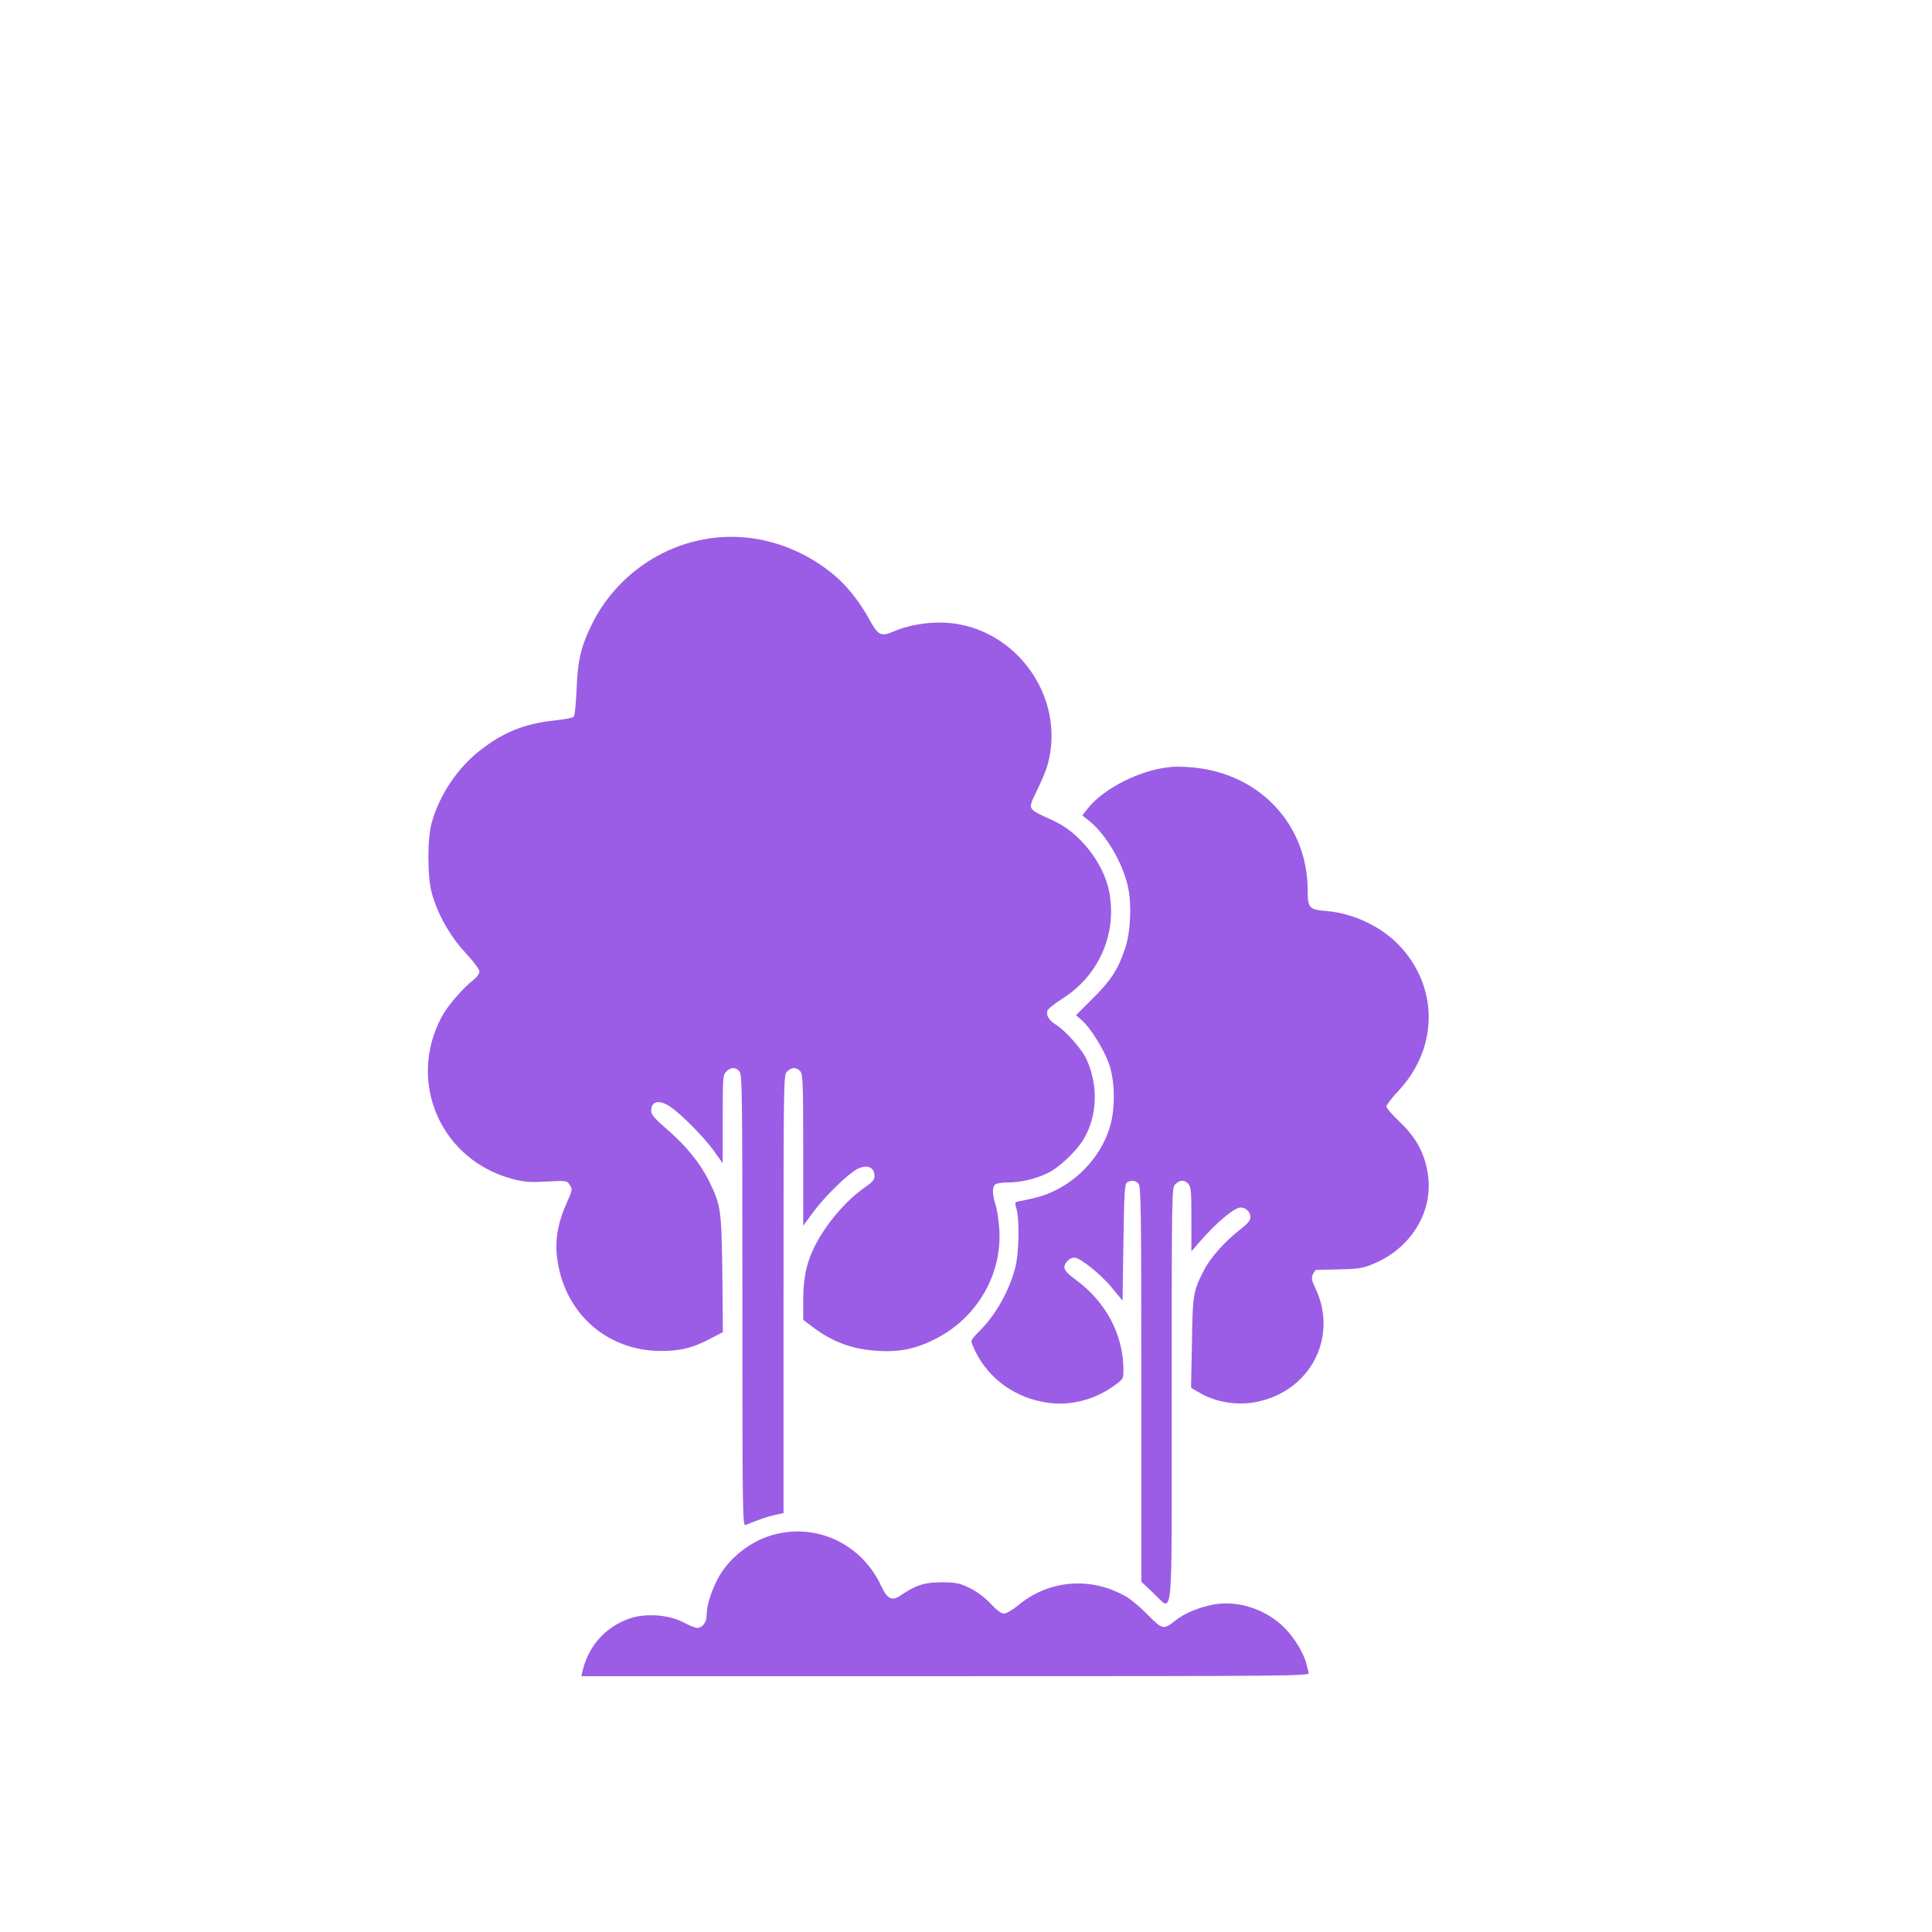
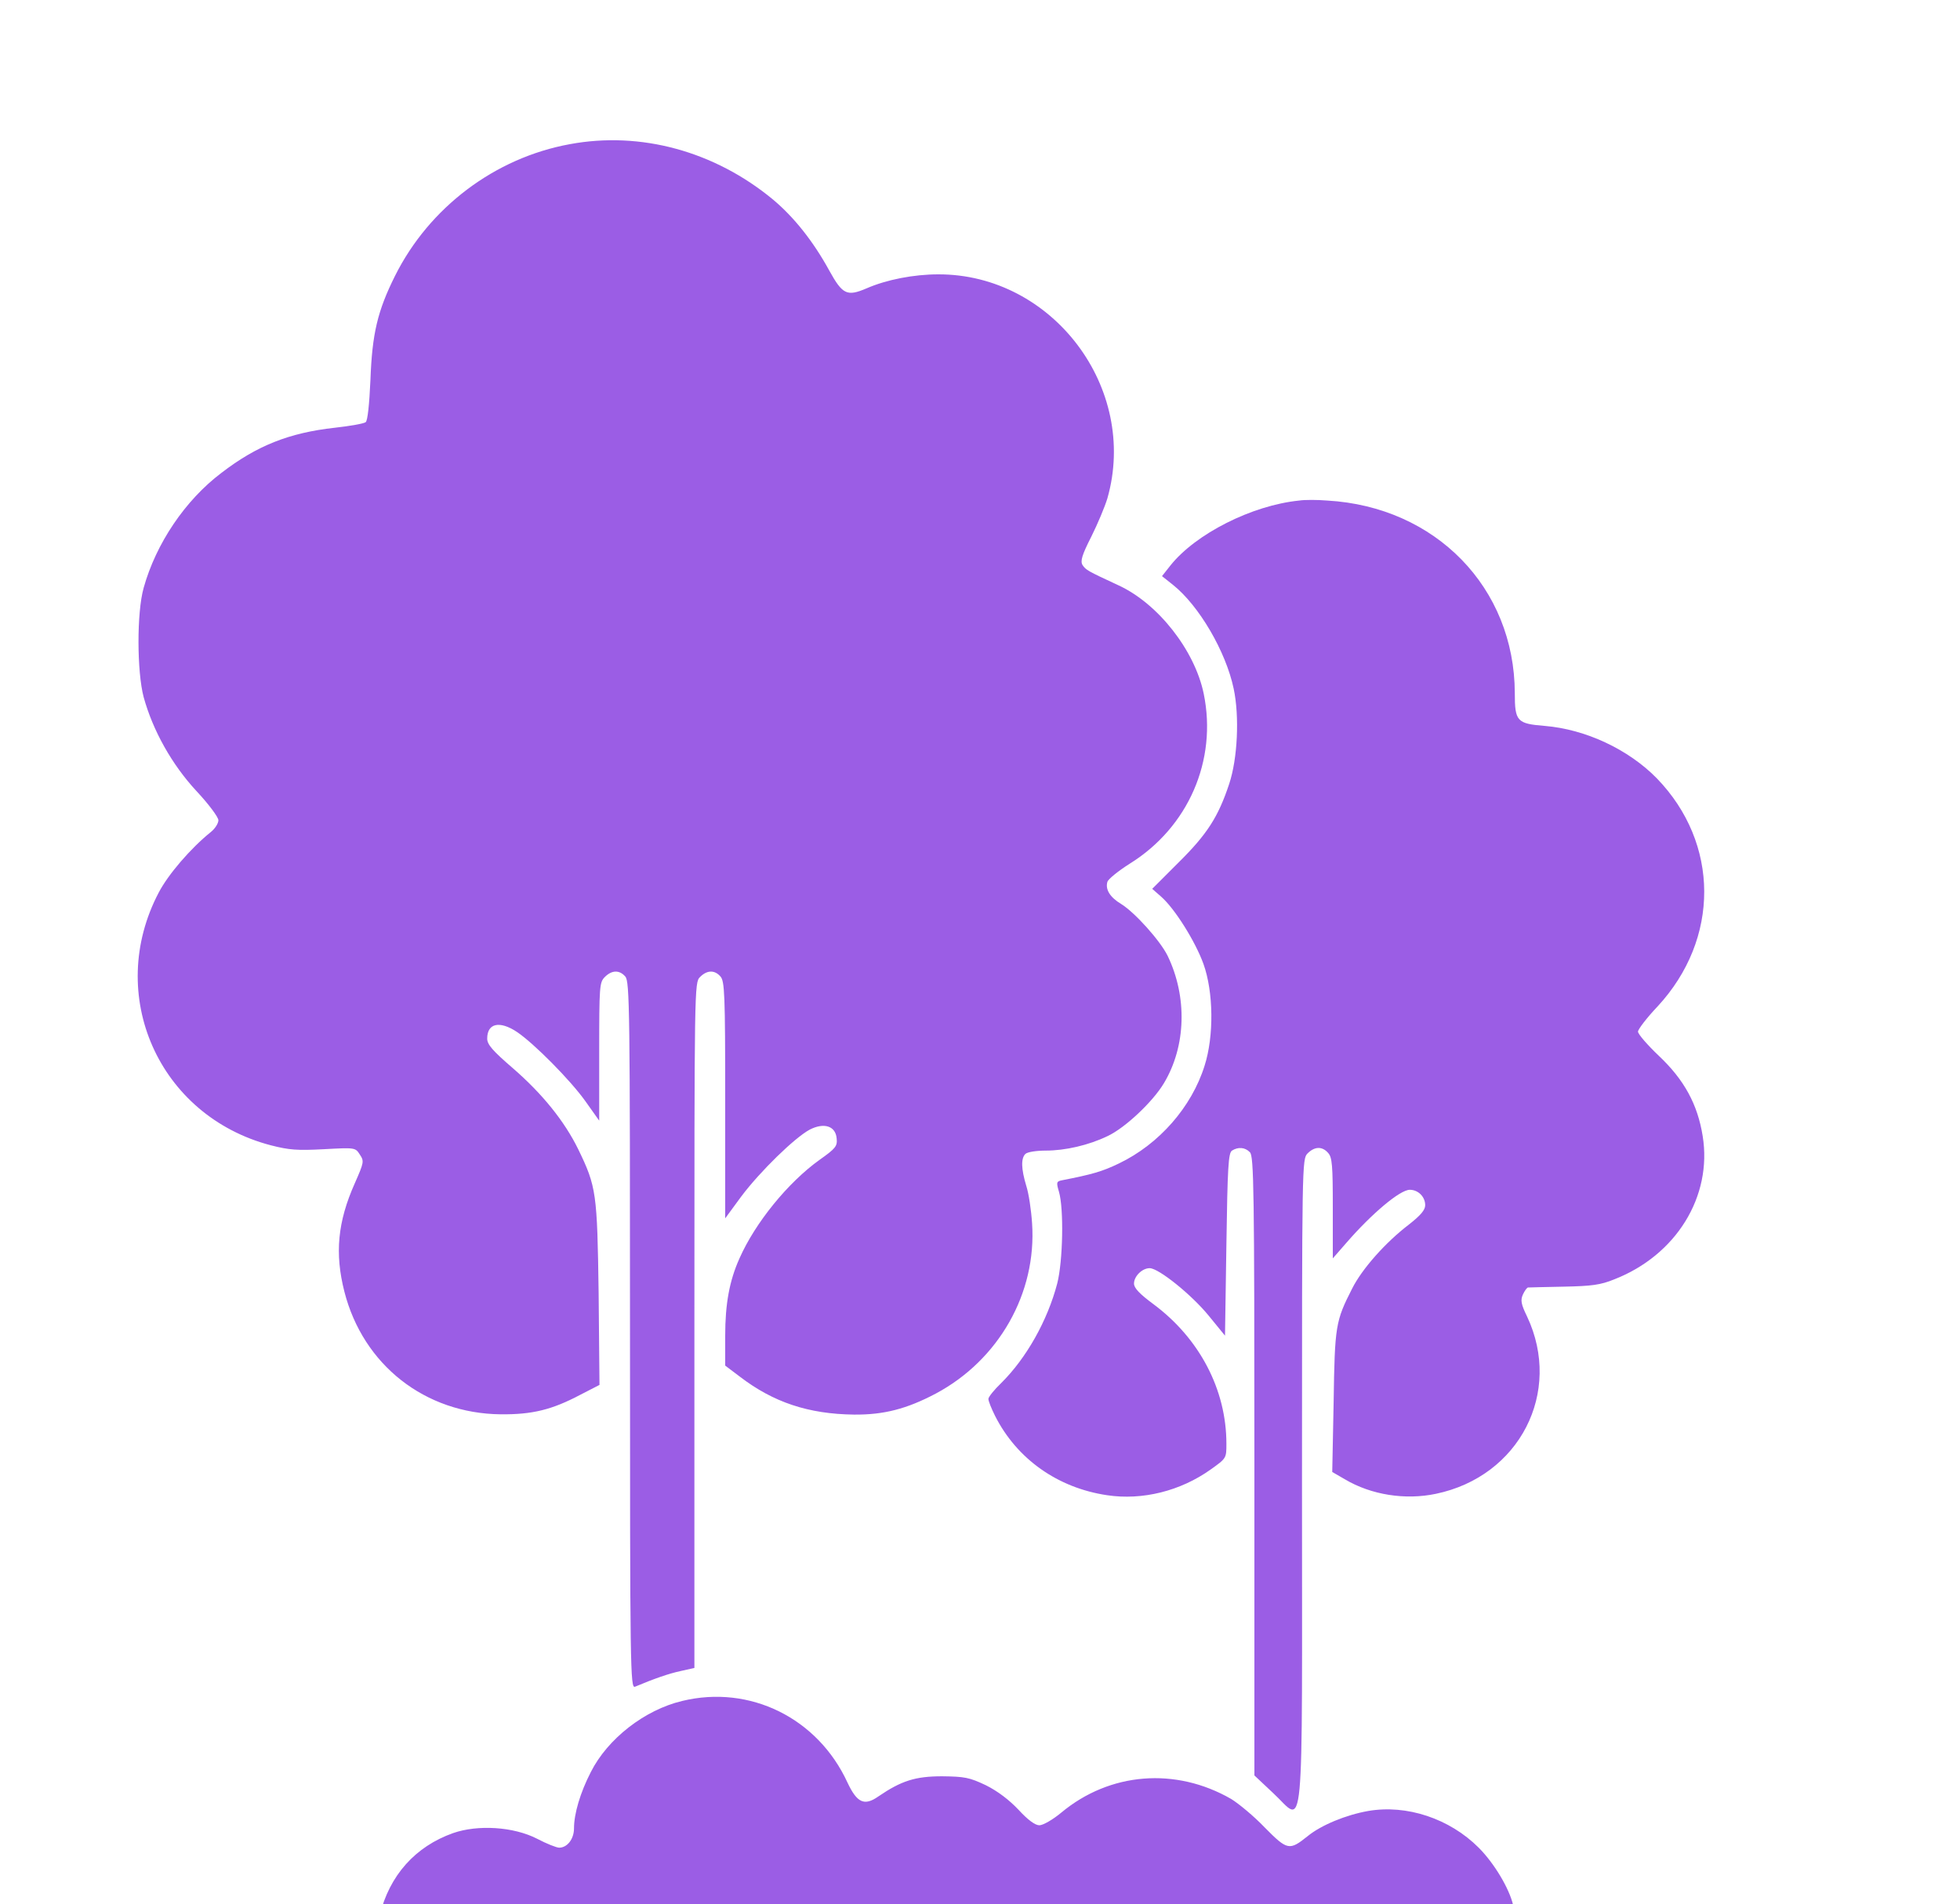
- <svg xmlns="http://www.w3.org/2000/svg" viewBox="0 0 1080 1080" preserveAspectRatio="xMidYMid meet">
+ <svg xmlns="http://www.w3.org/2000/svg" viewBox="190 250 700 680" preserveAspectRatio="xMidYMid meet">
  <g transform="translate(0,1080) scale(0.1,-0.1)" fill="#9b5de5" stroke="none">
    <path d="M3935 7785 c-268 -49 -502 -226 -624 -470 -63 -126 -82 -208 -88 -372 -4 -88 -10 -146 -17 -151 -6 -5 -56 -14 -111 -20 -162 -18 -278 -64 -404 -161 -130 -98 -234 -253 -278 -411 -25 -89 -24 -299 0 -390 33 -120 101 -241 188 -335 44 -47 79 -94 79 -105 0 -11 -12 -30 -27 -42 -72 -58 -152 -151 -186 -216 -192 -365 -1 -798 400 -903 66 -17 95 -19 190 -14 111 6 112 6 128 -19 16 -24 15 -28 -18 -103 -61 -137 -72 -250 -37 -387 67 -262 288 -435 558 -438 113 -1 183 16 285 70 l68 35 -3 326 c-5 360 -8 382 -73 516 -49 100 -128 198 -233 289 -73 63 -92 85 -92 106 0 55 44 65 106 24 61 -41 191 -172 245 -248 l49 -69 0 246 c0 234 1 248 20 267 25 25 52 26 73 2 16 -17 17 -120 17 -1281 0 -1199 1 -1263 18 -1256 69 29 121 47 163 56 l49 11 0 1224 c0 1211 0 1224 20 1244 25 25 52 26 73 2 15 -17 17 -62 17 -441 l0 -423 58 79 c67 89 190 209 244 238 51 26 92 13 96 -31 3 -28 -3 -36 -61 -77 -113 -81 -230 -225 -286 -352 -36 -80 -51 -163 -51 -276 l0 -107 53 -40 c119 -91 244 -133 407 -135 106 -1 188 20 292 75 225 120 361 359 344 608 -3 47 -12 108 -21 135 -18 60 -19 97 -3 113 7 7 39 12 73 12 69 0 153 19 221 52 62 29 161 122 201 189 79 132 84 308 13 455 -26 53 -116 154 -166 185 -40 24 -57 52 -49 79 3 10 39 39 80 65 209 130 313 369 264 607 -32 155 -163 322 -304 387 -112 52 -117 55 -129 73 -8 14 -2 35 31 100 23 46 49 108 58 138 112 394 -196 801 -604 800 -88 0 -185 -19 -256 -50 -70 -30 -86 -22 -133 63 -58 106 -127 192 -201 254 -209 173 -473 245 -726 198z" />
    <path d="M6540 6512 c-169 -17 -370 -119 -460 -232 l-30 -38 39 -31 c93 -74 189 -238 217 -371 21 -99 14 -250 -16 -340 -39 -118 -79 -180 -180 -280 l-95 -95 32 -28 c49 -43 122 -160 151 -240 36 -100 38 -258 4 -364 -46 -147 -162 -280 -306 -349 -60 -29 -96 -39 -203 -60 -20 -4 -21 -7 -11 -41 18 -62 14 -248 -6 -327 -35 -134 -111 -268 -200 -356 -25 -24 -46 -50 -46 -57 0 -8 11 -35 24 -61 78 -154 224 -257 400 -283 126 -19 262 15 370 92 56 40 56 40 56 92 0 193 -96 376 -260 498 -50 37 -70 58 -70 74 0 26 29 55 56 55 32 0 150 -95 211 -170 l58 -71 5 326 c4 275 7 327 20 335 22 14 47 12 64 -6 14 -14 16 -129 16 -1121 l0 -1105 67 -63 c114 -105 103 -221 103 1112 0 1140 0 1153 20 1173 25 25 52 26 73 2 15 -16 17 -45 17 -198 l0 -179 48 55 c91 105 192 190 227 190 30 0 55 -25 55 -55 0 -17 -16 -36 -58 -69 -84 -64 -168 -159 -203 -229 -59 -116 -62 -132 -66 -404 l-5 -251 45 -26 c94 -56 216 -75 325 -52 299 62 453 363 326 633 -22 45 -24 59 -15 79 6 13 14 24 18 25 5 0 62 2 128 3 99 2 131 6 180 26 221 86 351 296 316 512 -18 113 -66 201 -156 286 -41 39 -75 78 -75 87 0 8 31 49 70 90 223 241 222 583 -3 815 -102 104 -255 175 -400 187 -99 8 -107 16 -107 117 -1 377 -283 666 -670 688 -36 3 -81 3 -100 0z" />
    <path d="M4336 2224 c-134 -32 -266 -135 -326 -254 -38 -74 -60 -149 -60 -201 0 -38 -24 -69 -53 -69 -9 0 -45 14 -79 32 -84 43 -211 51 -300 20 -135 -48 -227 -151 -262 -294 l-6 -28 2035 0 c1935 0 2036 1 2031 18 -3 9 -8 31 -12 47 -14 60 -68 150 -123 205 -104 104 -257 155 -395 131 -79 -14 -167 -50 -216 -90 -65 -52 -72 -51 -153 31 -39 41 -94 86 -120 102 -198 114 -433 96 -607 -49 -30 -25 -65 -45 -78 -45 -15 0 -41 19 -74 55 -34 36 -75 67 -117 88 -59 28 -76 31 -156 32 -96 0 -146 -16 -228 -72 -50 -35 -76 -23 -110 49 -106 231 -349 351 -591 292z" />
  </g>
</svg>
